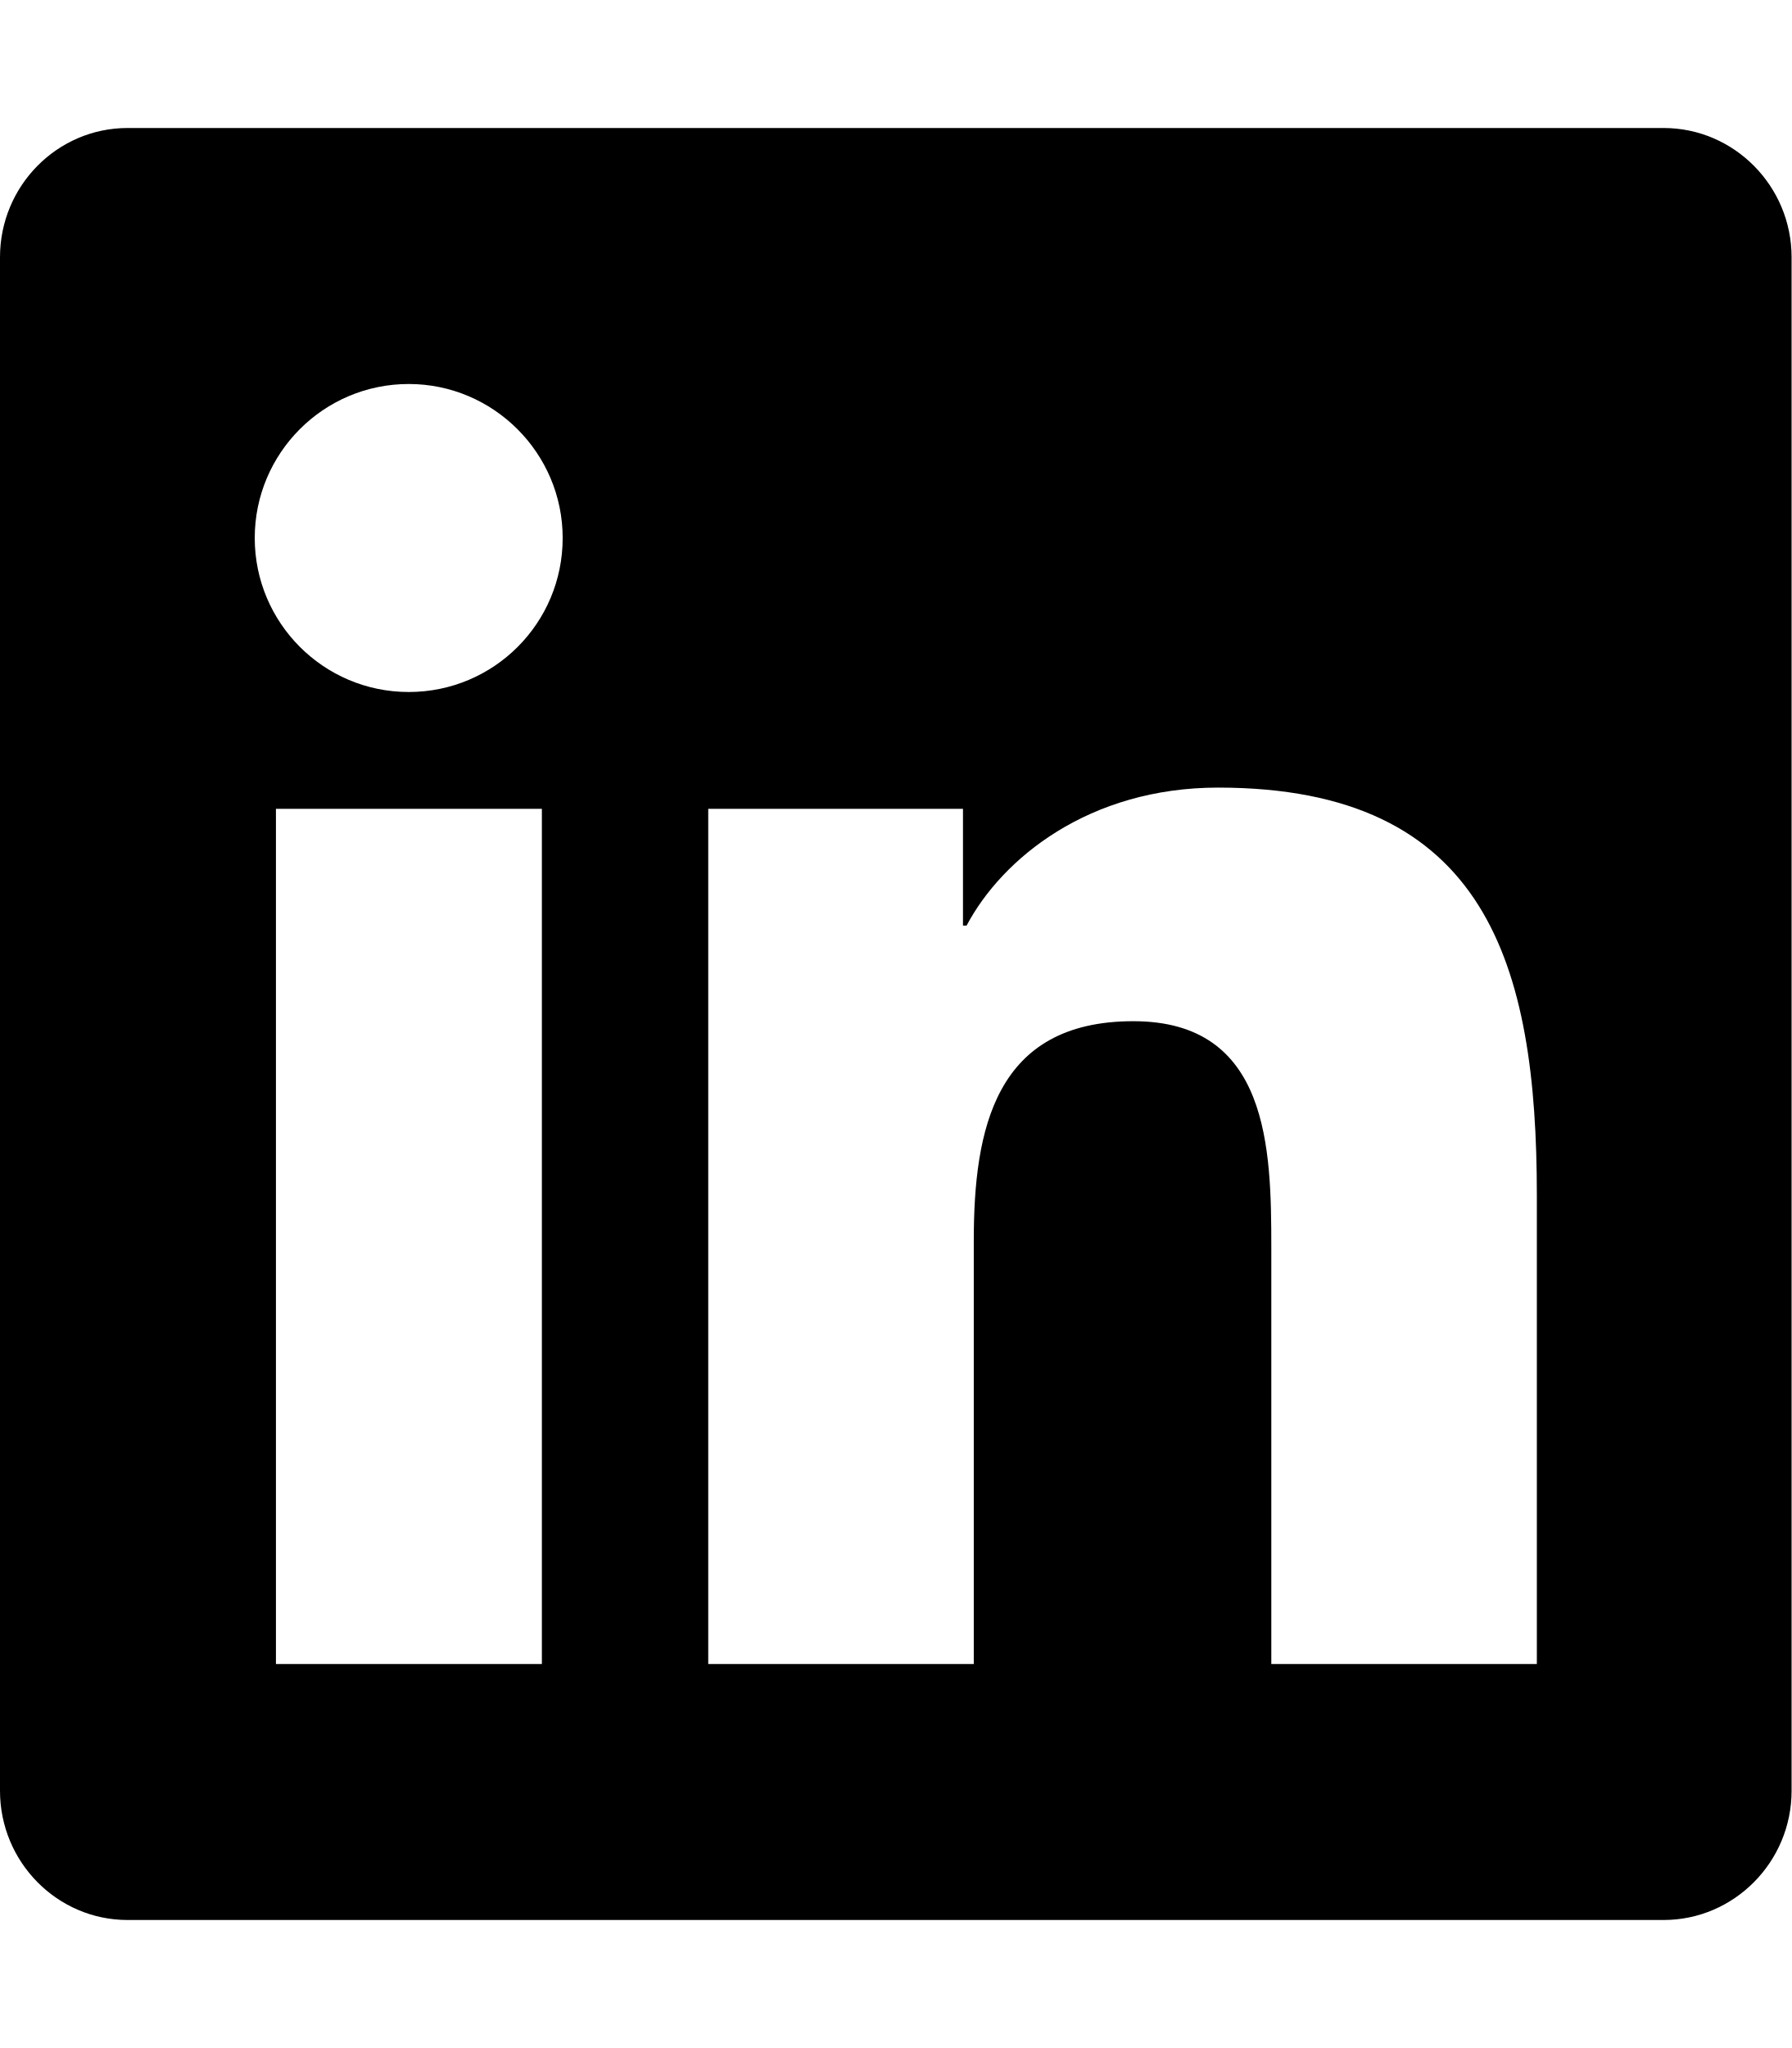
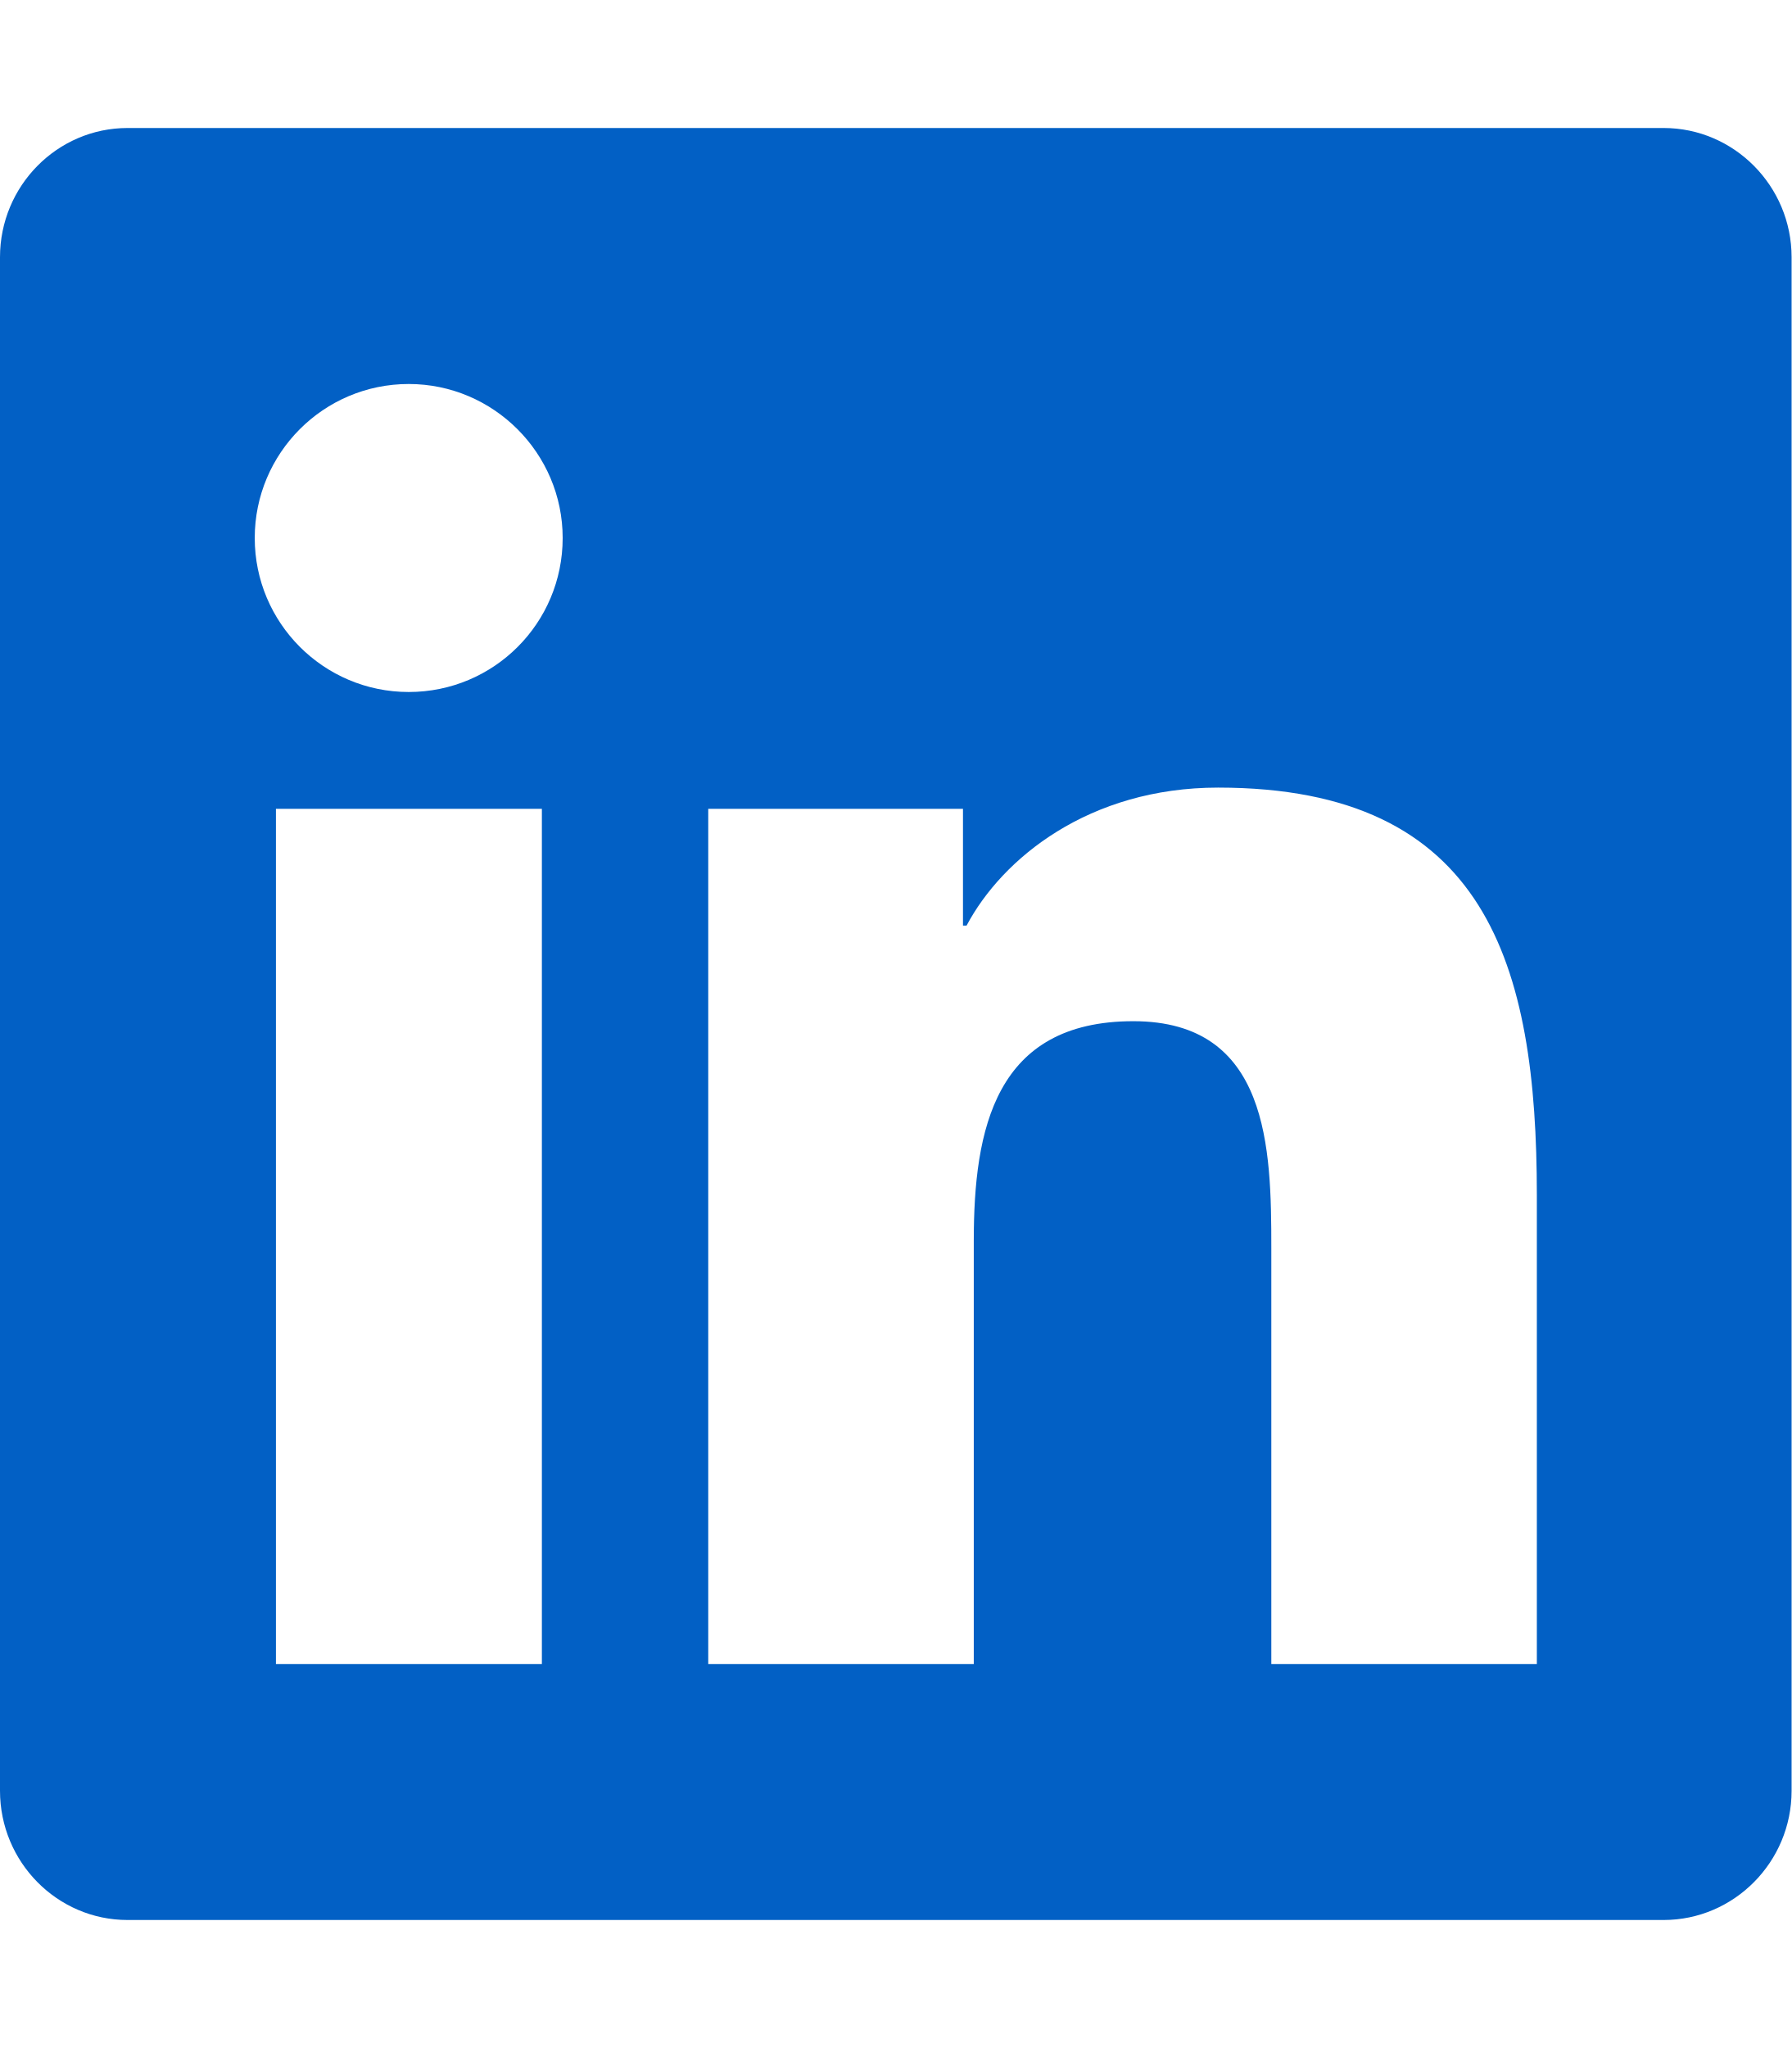
<svg xmlns="http://www.w3.org/2000/svg" viewBox="0 0 448 512">
-   <path d="M416 32H31.9C14.3 32 0 46.5 0 64.3v383.4C0 465.5 14.3 480 31.9 480H416c17.6 0 32-14.5 32-32.3V64.3c0-17.8-14.4-32.3-32-32.3zM135.4 416H69V202.2h66.5V416zm-33.2-243c-21.3 0-38.5-17.3-38.5-38.5S80.9 96 102.2 96c21.2 0 38.5 17.3 38.5 38.5 0 21.3-17.2 38.5-38.5 38.5zm282.1 243h-66.4V312c0-24.8-.5-56.7-34.5-56.7-34.6 0-39.9 27-39.9 54.9V416h-66.4V202.2h63.7v29.2h.9c8.9-16.8 30.6-34.5 62.9-34.5 67.2 0 79.7 44.3 79.7 101.9V416z" />
+   <path fill="#0260c5" d="M416 32H31.9C14.3 32 0 46.5 0 64.3v383.4C0 465.5 14.3 480 31.9 480H416c17.6 0 32-14.5 32-32.3V64.3c0-17.8-14.4-32.3-32-32.3zM135.4 416H69V202.2h66.5V416zm-33.2-243c-21.3 0-38.5-17.3-38.5-38.5S80.9 96 102.2 96c21.2 0 38.5 17.3 38.5 38.5 0 21.3-17.2 38.5-38.5 38.5zm282.1 243h-66.4V312c0-24.8-.5-56.7-34.5-56.7-34.6 0-39.9 27-39.9 54.9V416h-66.4V202.2h63.7v29.2h.9c8.9-16.8 30.6-34.5 62.9-34.5 67.2 0 79.7 44.3 79.7 101.9V416z" />
</svg>
